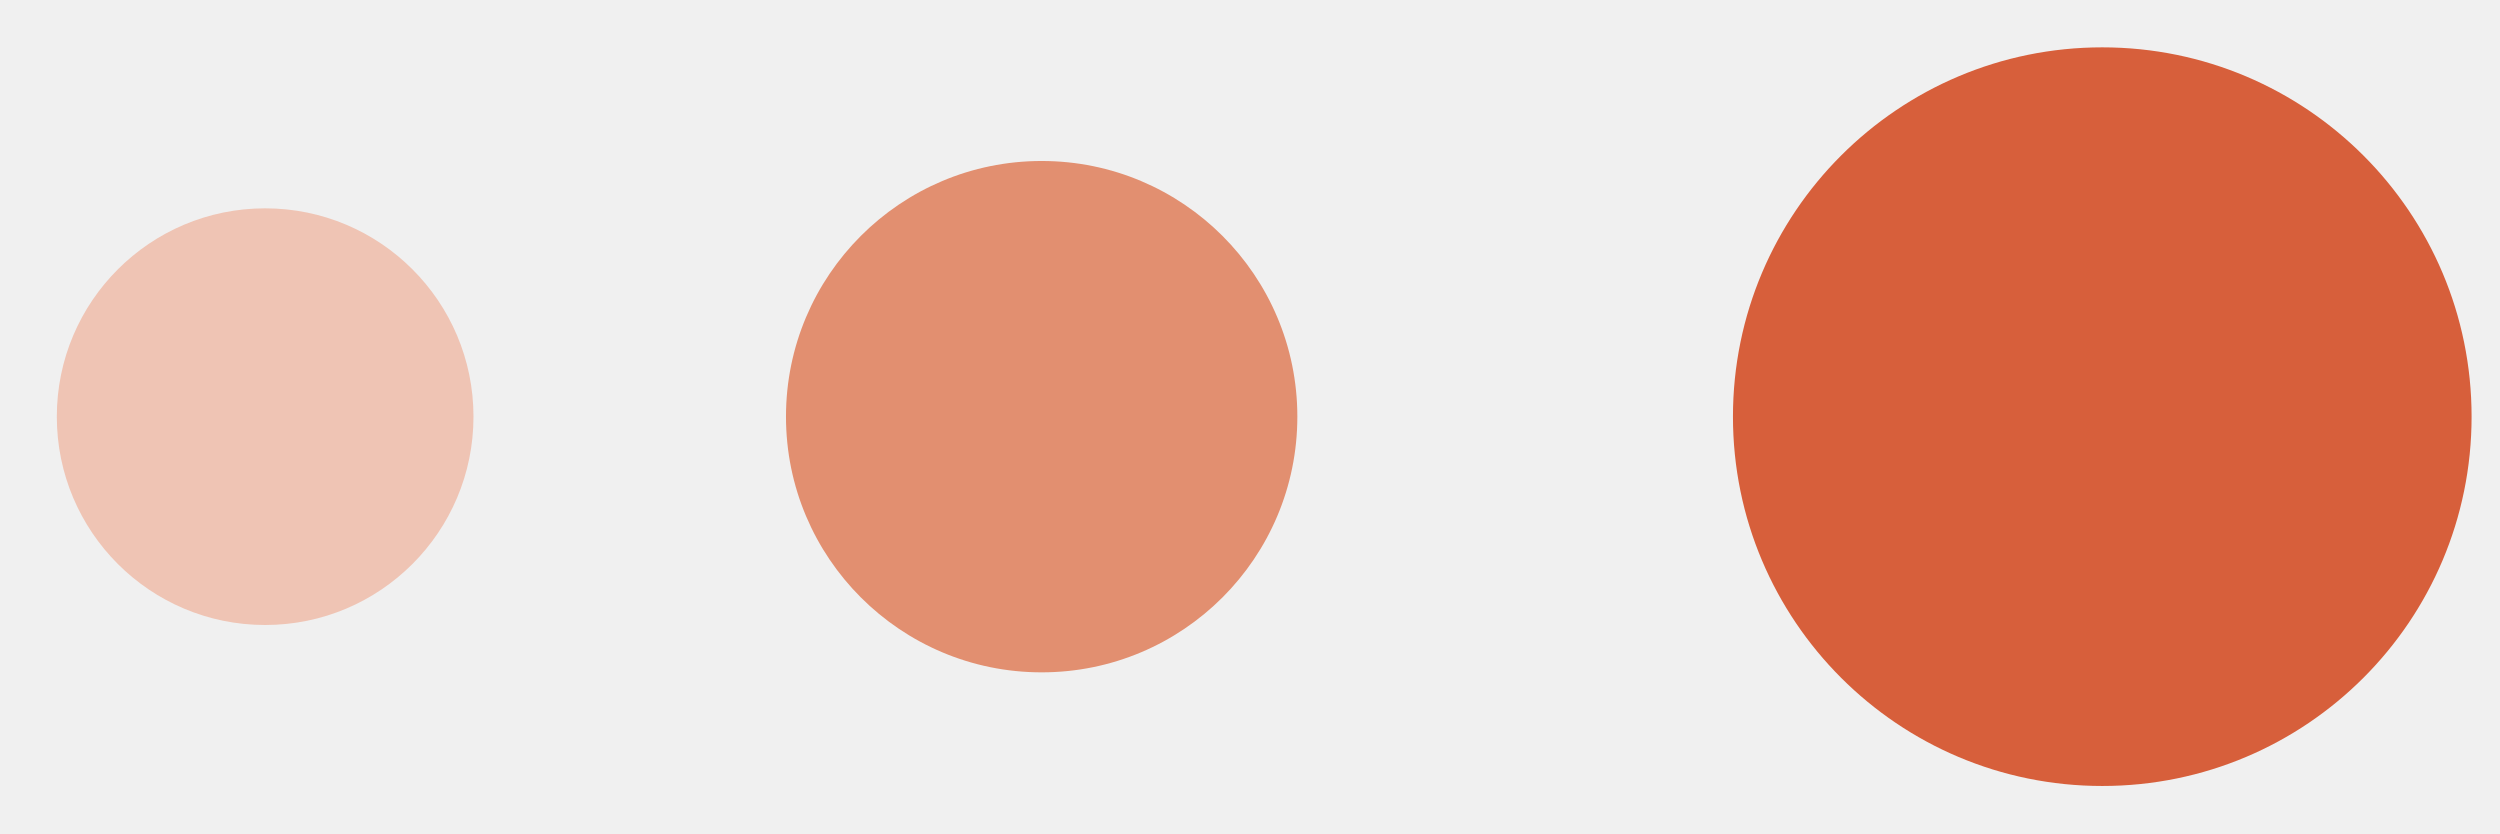
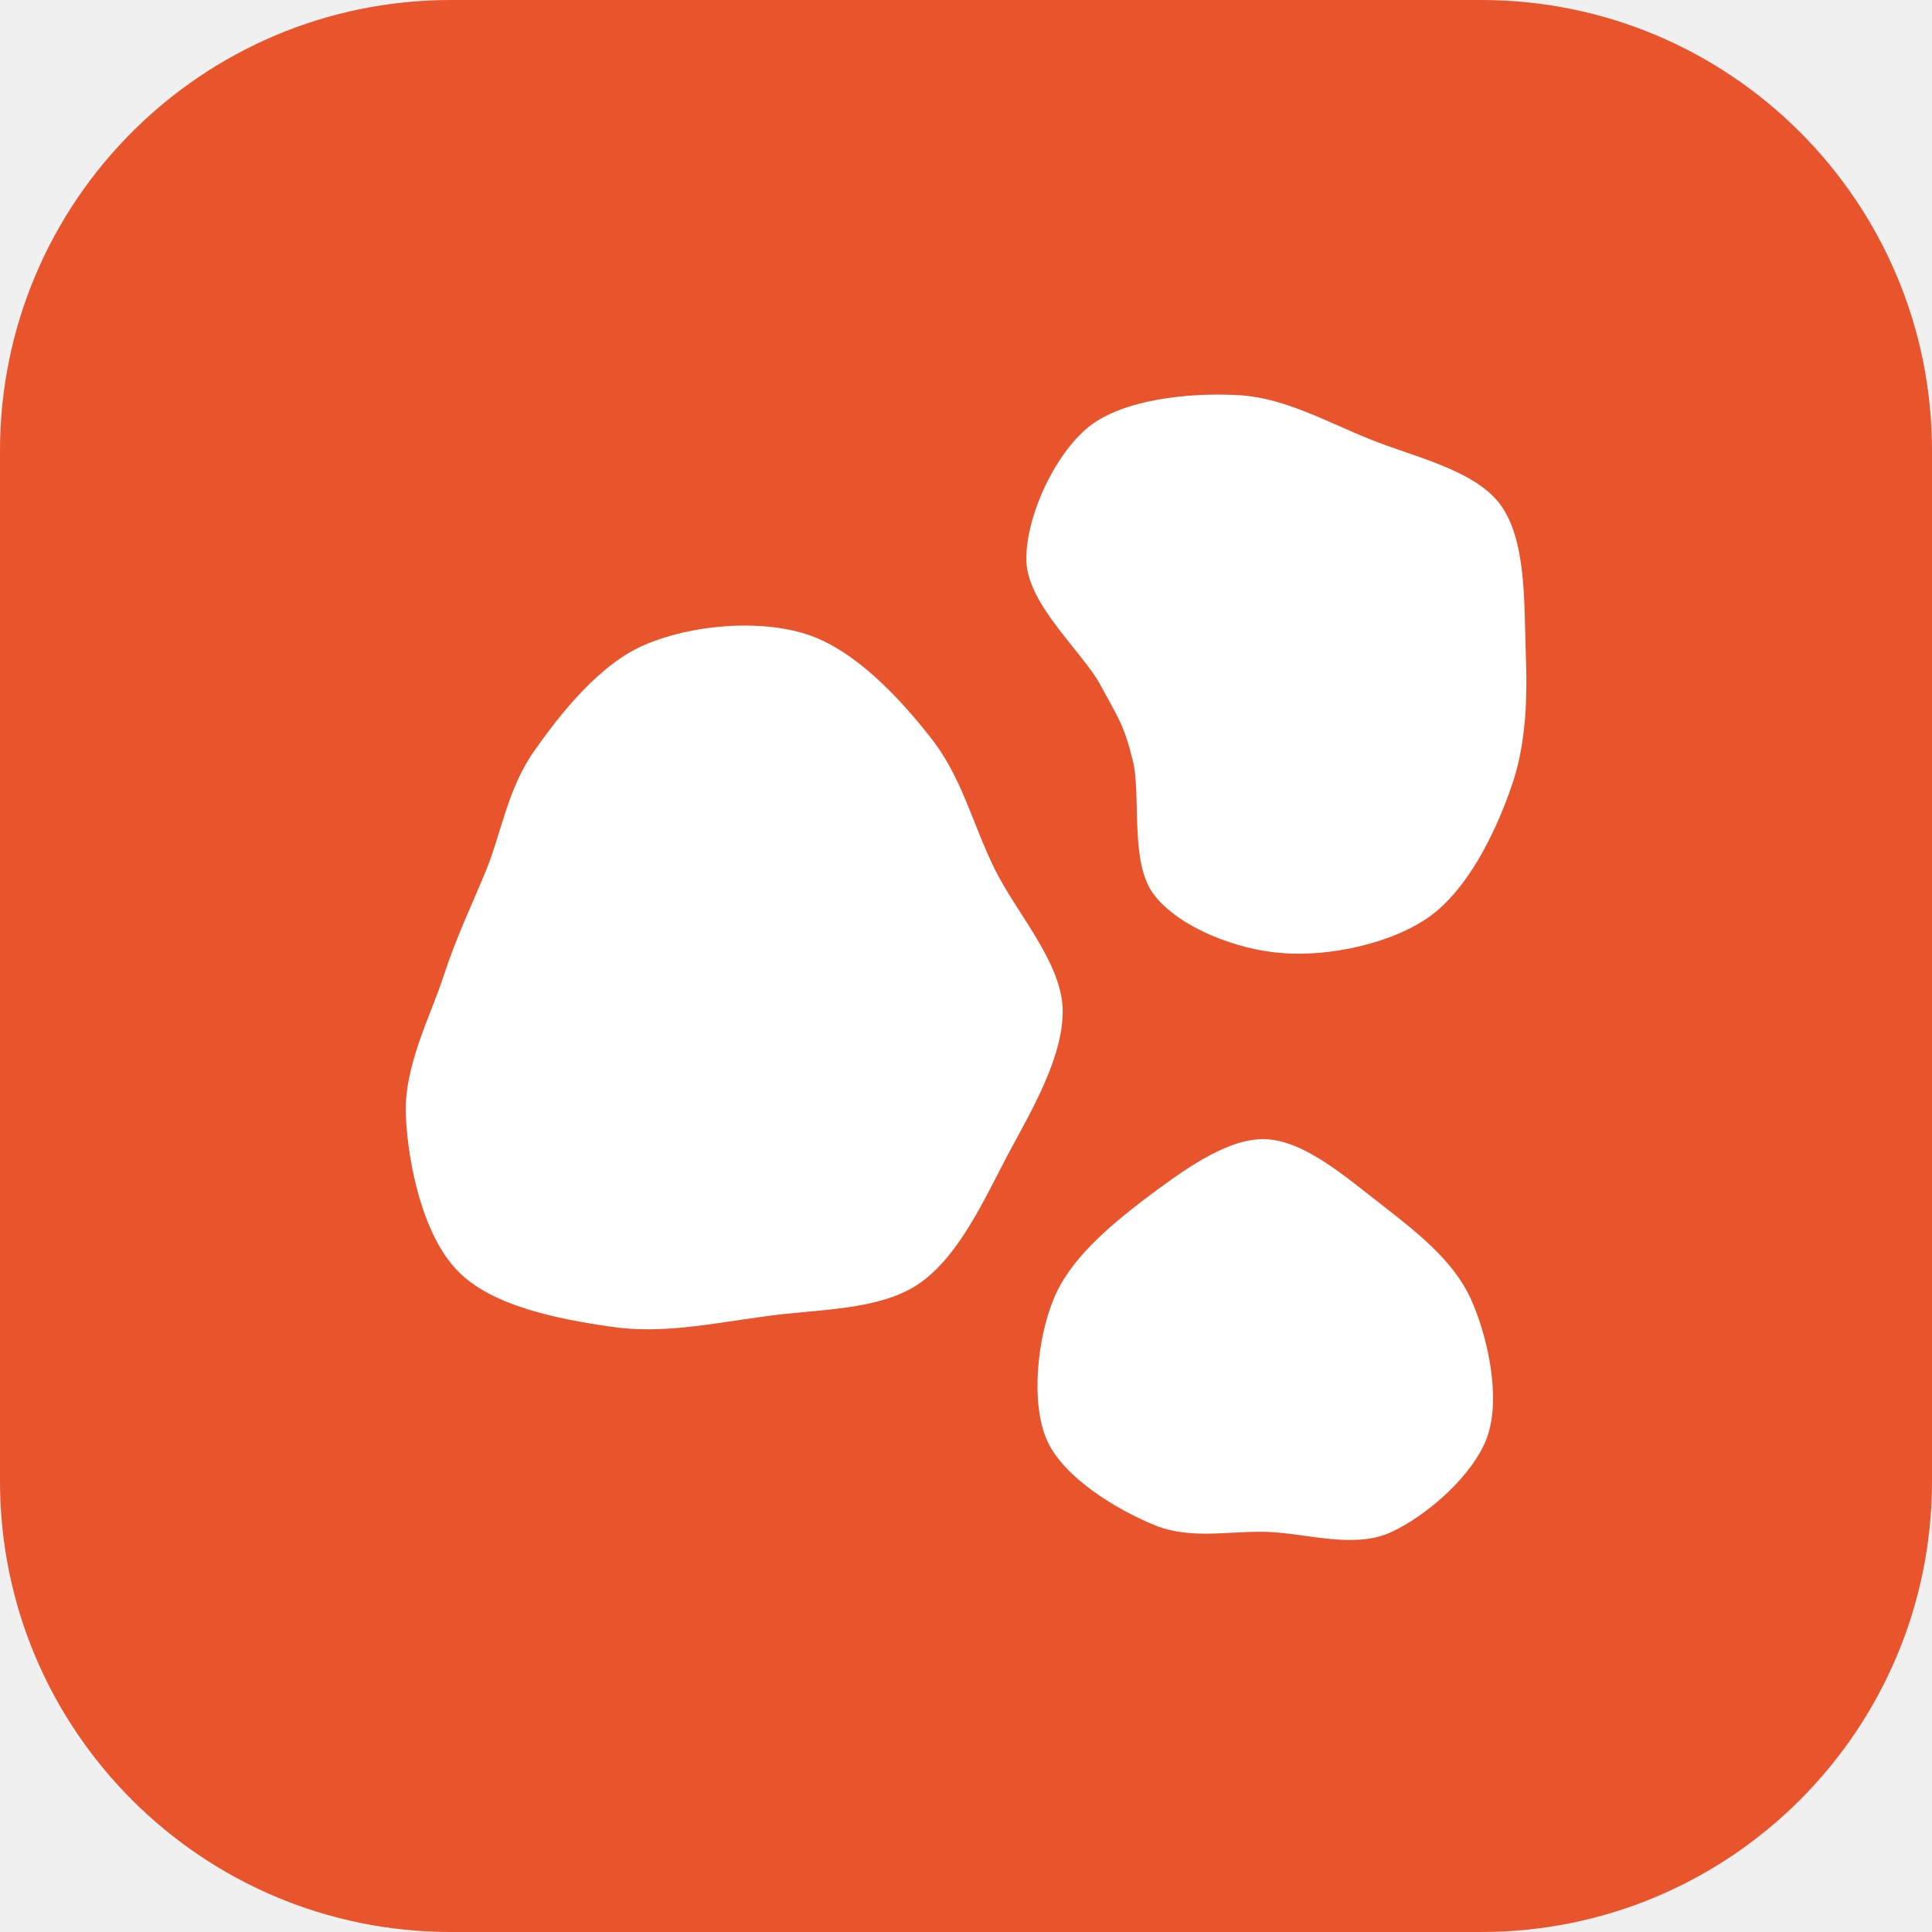
- <svg xmlns="http://www.w3.org/2000/svg" viewBox="0 0 132 44" width="264" height="88" role="img" aria-label="Breadcrumb logo">
-   <circle cx="14" cy="22" r="11" fill="#EFC4B4" />
-   <circle cx="55" cy="22" r="13.5" fill="#E28F70" />
-   <circle cx="111" cy="22" r="19.5" fill="#D75F3B" />
+ <svg xmlns="http://www.w3.org/2000/svg" viewBox="0 0 120 120" width="32" height="32">
+   <rect width="120" height="120" rx="28" fill="#E8552D" />
+   <g fill="#FFFFFF" transform="translate(2.5 2.5) scale(1.15) translate(50 50) scale(0.15159) translate(-220.5 -233.5)">
+     <path d="m235.41 300.7c-8.53 16.25-17.71 36.75-32.17 46.34-14.6 9.54-36.75 8.64-55.04 11.39-18.26 2.42-36.11 6.33-54.22 3.57-18.35-2.6-42.7-7.31-54.69-19.99-12.22-12.52-17.59-37.73-18.37-55.15-0.77-17.67 8.69-35.11 13.46-49.81 4.79-14.53 9.81-24.67 15.23-37.87 5.43-13.46 7.7-29.21 17.21-42.5 9.36-13.33 23.37-31.02 39.52-37.73 16.22-6.95 40.31-9.16 57.45-3.62 16.83 5.44 32.75 22.3 43.81 36.43 11.24 13.85 15.12 30.85 23.02 46.99 7.88 15.96 23.4 32.76 24.31 49.55 0.61 16.94-10.69 36.01-19.52 52.4z" />
+     <path d="m414.45 170.64c-5.58 15.86-15.19 35.41-28.74 45.22-13.44 9.62-35.77 14.36-52.17 13.06-16.34-1.07-37.02-9.11-45.95-20.68-8.99-11.47-4.5-35.71-7.71-48.13-3.1-12.61-5.2-15.08-11.52-26.8-6.19-11.5-25.58-28.26-26.32-43.68-0.64-15.37 9.83-38.3 22.26-48.29 12.39-9.82 35.73-12.11 52.34-11.28 16.63 0.65 31.49 9.16 47.34 15.58 15.59 6.4 37.33 10.84 46.75 23.26 9.38 12.6 8.58 34.65 9.17 51.6 0.67 16.93 0.38 34.3-5.45 50.14z" />
+     <path d="m400.2 351.74c6.29 13.78 10.83 35.29 6.13 49.22-4.85 13.94-21.9 28.68-34.88 34.49-13.06 5.66-29.31 0.24-43.41-0.32-13.86-0.47-27.56 2.95-40.7-2.55-13.06-5.41-32.02-16.72-37.99-30.1-5.9-13.46-3.43-36 2.31-50.18 5.73-14.18 19.51-25.73 32.01-35.37 12.59-9.39 29-21.98 43.09-21.74 14.26 0.24 29.63 14.02 41.9 23.42 12.11 9.47 25.17 19.51 31.54 33.13z" />
+   </g>
</svg>
